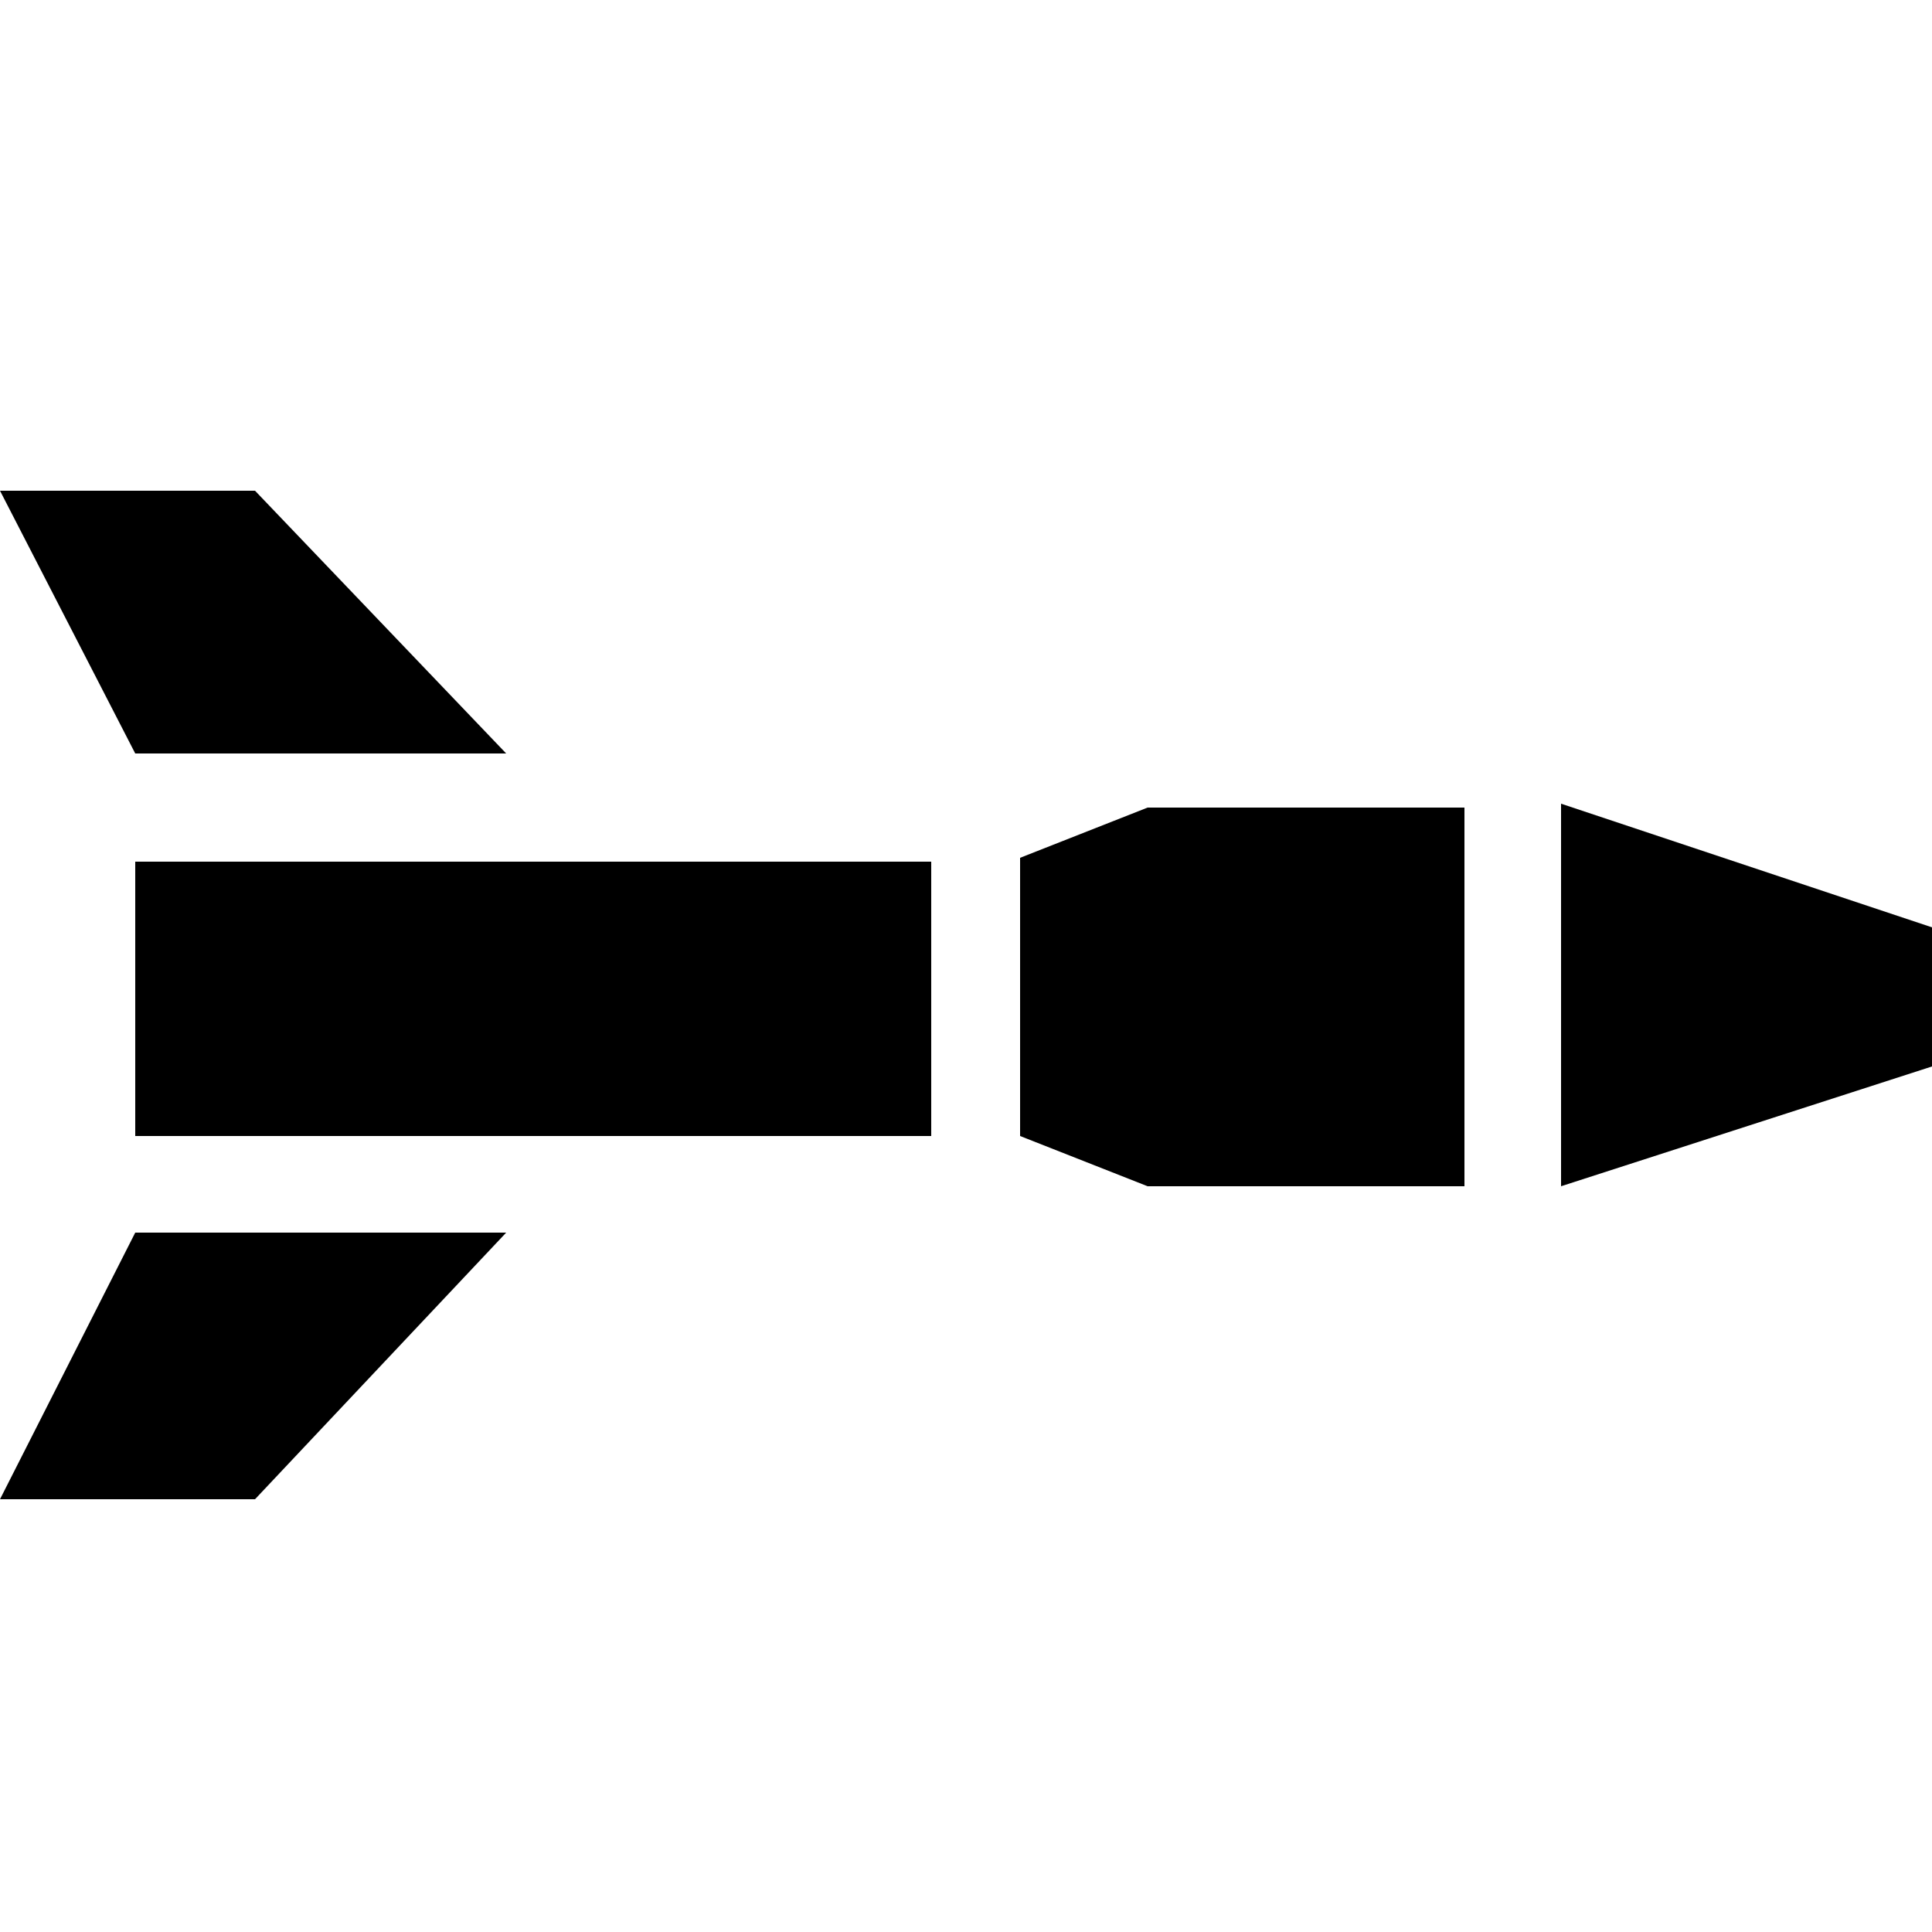
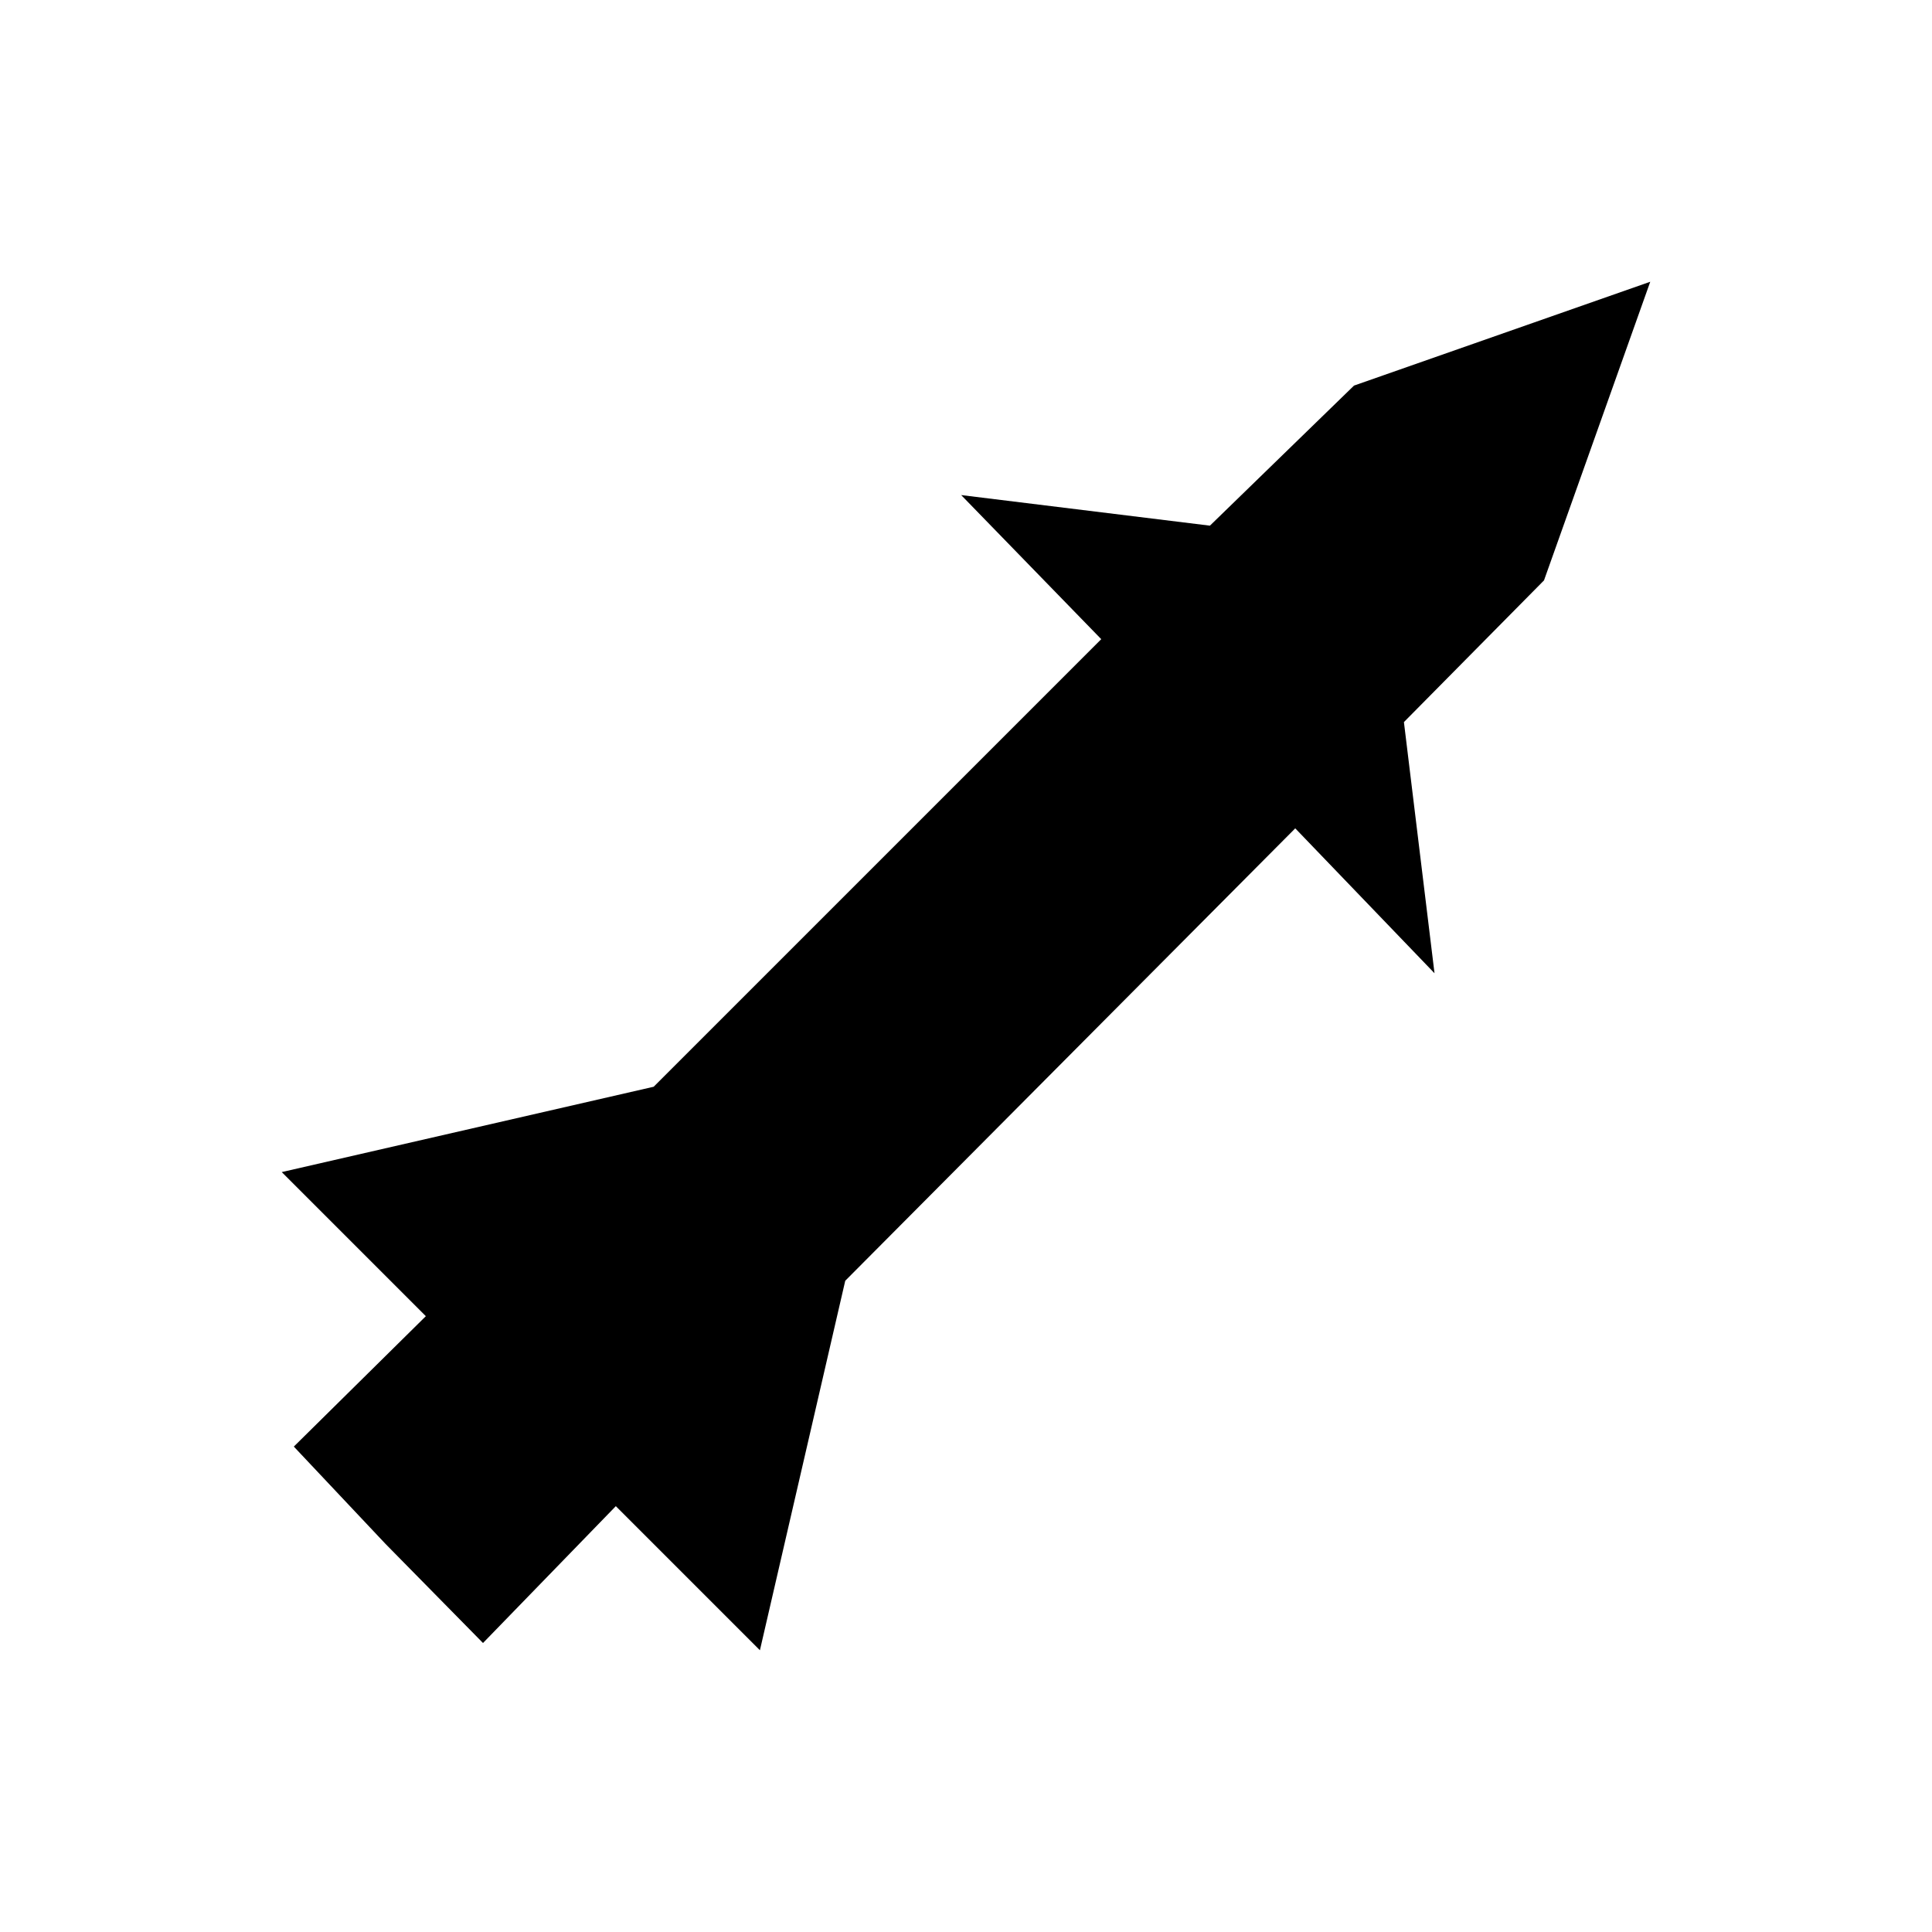
- <svg xmlns="http://www.w3.org/2000/svg" xml:space="preserve" style="enable-background:new 0 0 50 50" viewBox="0 0 50 50">
-   <path d="M3.5 22.3h20.6v7.1H3.5v-7.1zm36.9-1.5L50 24v3.6l-9.6 3.1v-9.9zM6.6 12.7H0l3.5 6.8h9.6l-6.5-6.8zm0 26.1H0l3.5-6.9h9.6l-6.5 6.9zm23.1-17.9-3.3 1.3v7.2l3.3 1.3h8.2v-9.8h-8.2z" />
+ <svg xmlns="http://www.w3.org/2000/svg" viewBox="0 0 24 24">
+   <path d="M10.5 15.91 9.44 20.5l-1.79-1.79L6 20.41l-1.21-1.23-1.14-1.21 1.64-1.62-1.79-1.79 4.62-1.06L13 8.62l.68-.68-1.74-1.79 3.09.38 1.79-1.74L20.5 3.5l-1.32 3.71-1.74 1.76.38 3.12-1.73-1.8-5.59 5.62z" style="fill:#000;stroke-width:0" />
</svg>
